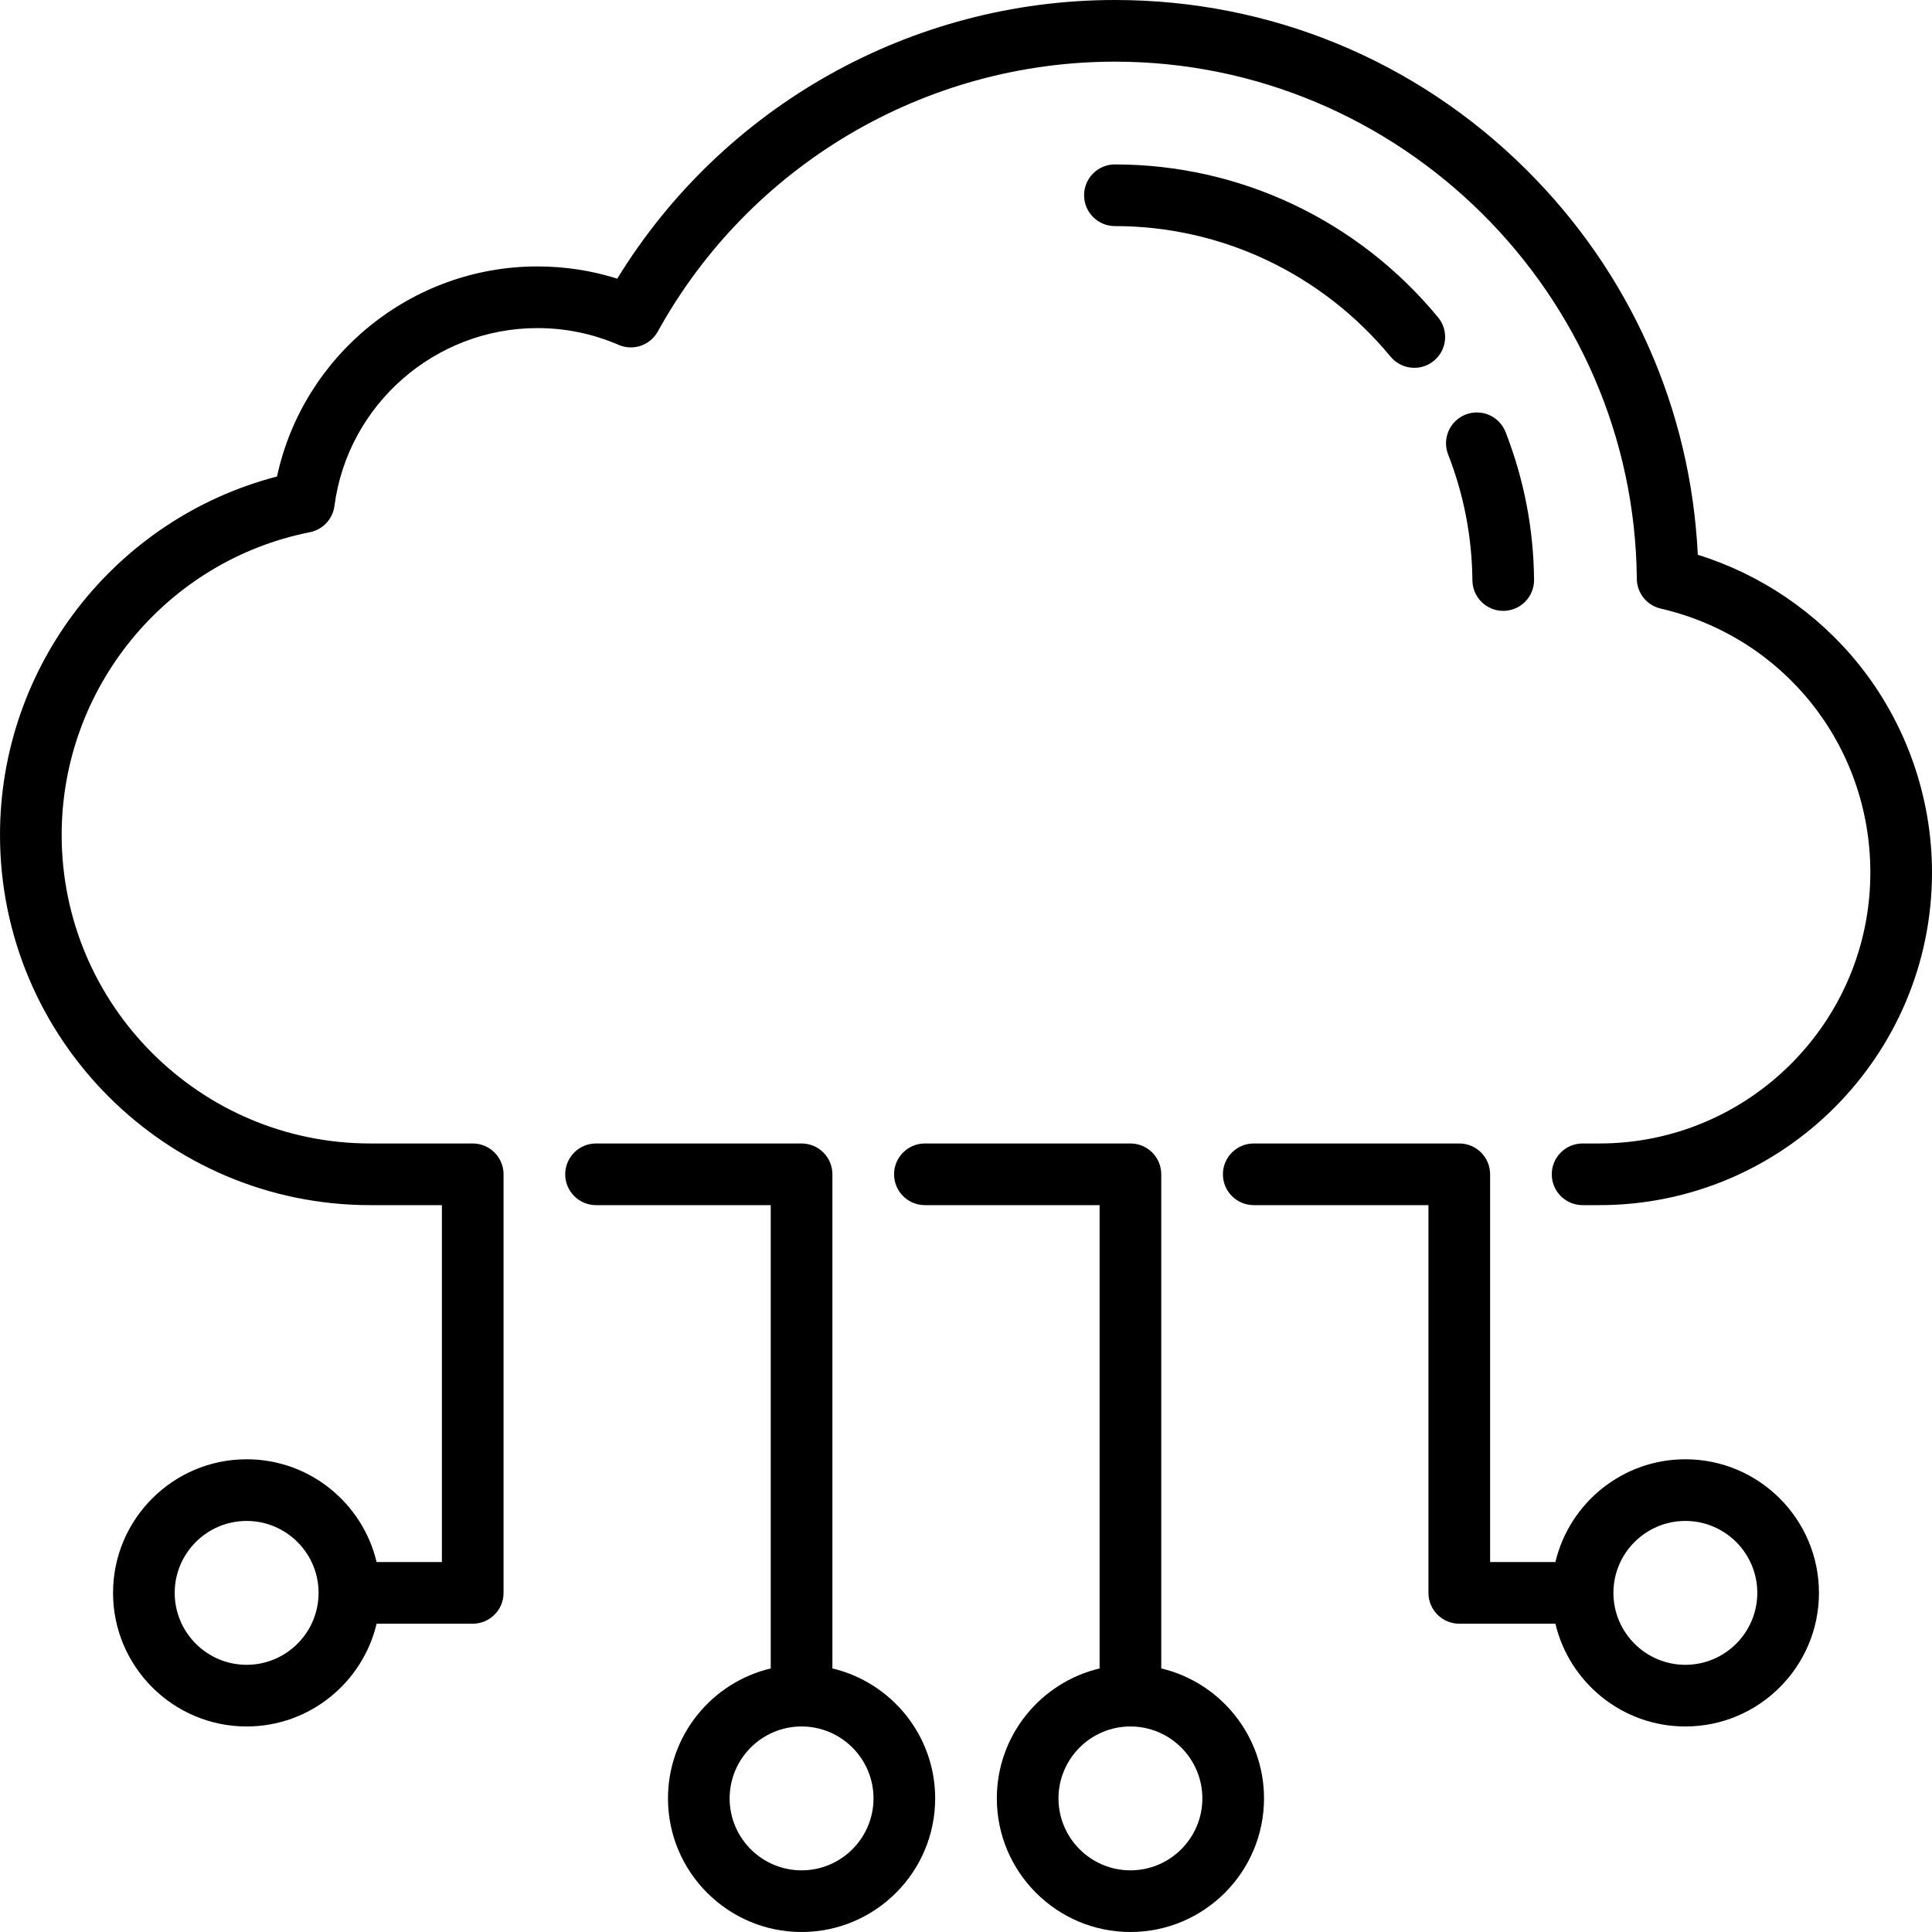
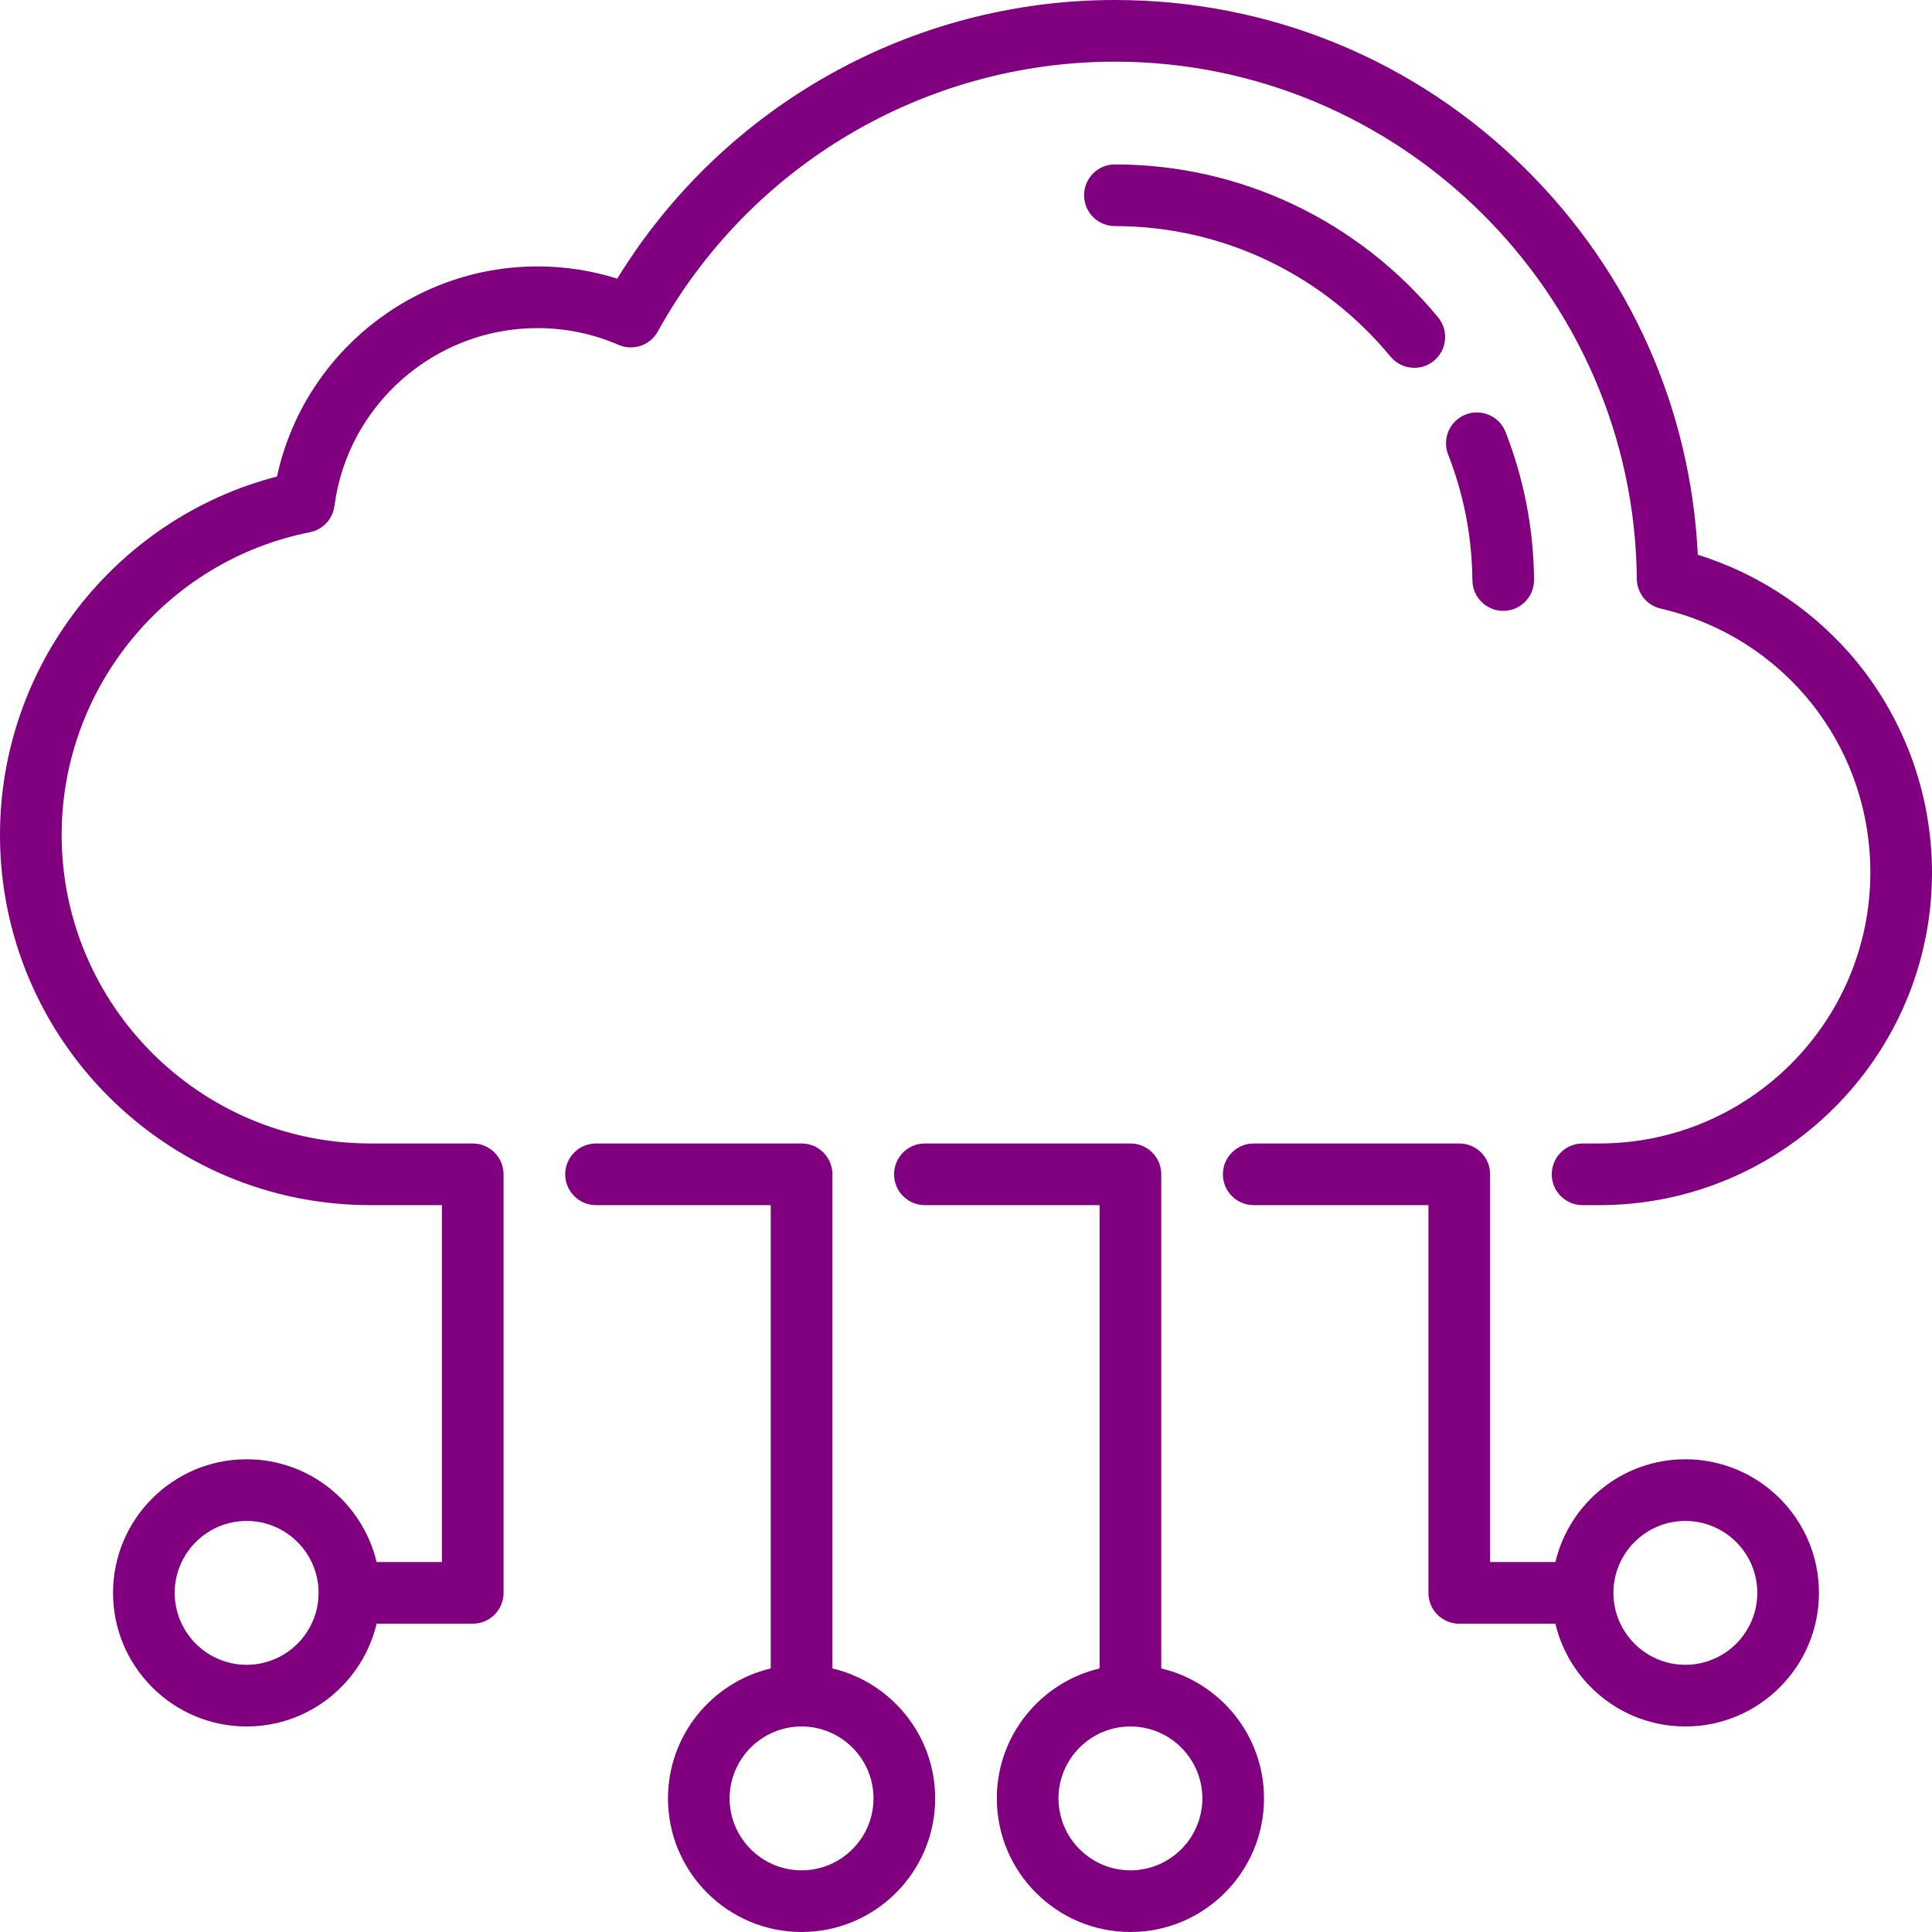
- <svg xmlns="http://www.w3.org/2000/svg" version="1.1" viewBox="0 0 470 470" enable-background="new 0 0 470 470">
+ <svg xmlns="http://www.w3.org/2000/svg" style="fill: purple;" version="1.1" viewBox="0 0 470 470" enable-background="new 0 0 470 470">
  <g>
    <path d="m202.5,405.883v-120.208c0-4.143-3.357-7.5-7.5-7.5h-50c-4.143,0-7.5,3.357-7.5,7.5s3.357,7.5 7.5,7.5h42.5v112.708c-14.315,3.396-25,16.278-25,31.617 0,17.921 14.579,32.5 32.5,32.5s32.5-14.579 32.5-32.5c0-15.339-10.685-28.221-25-31.617zm-7.5,49.117c-9.649,0-17.5-7.851-17.5-17.5s7.851-17.5 17.5-17.5 17.5,7.851 17.5,17.5-7.851,17.5-17.5,17.5z" />
    <path d="m282.5,405.883v-120.208c0-4.143-3.357-7.5-7.5-7.5h-49.999c-4.143,0-7.5,3.357-7.5,7.5s3.357,7.5 7.5,7.5h42.499v112.708c-14.315,3.396-25,16.278-25,31.617 0,17.921 14.579,32.5 32.5,32.5s32.5-14.579 32.5-32.5c0-15.339-10.685-28.221-25-31.617zm-7.5,49.117c-9.649,0-17.5-7.851-17.5-17.5s7.851-17.5 17.5-17.5 17.5,7.851 17.5,17.5-7.851,17.5-17.5,17.5z" />
    <path d="m410,355c-15.339,0-28.221,10.685-31.617,25h-15.883v-94.325c0-4.143-3.357-7.5-7.5-7.5h-50c-4.143,0-7.5,3.357-7.5,7.5s3.357,7.5 7.5,7.5h42.5v94.325c0,4.143 3.357,7.5 7.5,7.5h23.383c3.396,14.315 16.278,25 31.617,25 17.921,0 32.5-14.579 32.5-32.5s-14.579-32.5-32.5-32.5zm0,50c-9.649,0-17.5-7.851-17.5-17.5s7.851-17.5 17.5-17.5 17.5,7.851 17.5,17.5-7.851,17.5-17.5,17.5z" />
    <path d="M452.141,161.557c-10.108-12.55-23.837-21.848-39.113-26.592c-1.72-35.503-16.45-68.628-41.84-93.806   C344.422,14.617,308.922,0,271.226,0c-49.501,0-95.306,25.812-121.066,67.787c-6.264-1.975-12.775-2.972-19.434-2.972   c-30.637,0-56.983,21.626-63.336,51.105C28.044,126.127,0,161.988,0,203.101c0,49.667,40.406,90.074,90.073,90.074H107.5V380   H91.617C88.221,365.685,75.339,355,60,355c-17.921,0-32.5,14.579-32.5,32.5S42.079,420,60,420c15.339,0,28.221-10.685,31.617-25   H115c4.143,0,7.5-3.357,7.5-7.5V285.675c0-4.143-3.357-7.5-7.5-7.5H90.073C48.678,278.175,15,244.497,15,203.101   c0-35.723,25.395-66.688,60.383-73.627c3.155-0.625,5.561-3.193,5.978-6.383c3.229-24.671,24.451-43.275,49.365-43.275   c6.854,0,13.501,1.373,19.756,4.08c3.546,1.535,7.675,0.125,9.543-3.254C182.409,40.152,225.019,15,271.226,15   c69.384,0,126.34,56.438,126.966,125.812c0.031,3.466,2.433,6.458,5.809,7.239c30.028,6.949,51,33.351,51,64.203   c0,36.349-29.571,65.921-65.92,65.921H385c-4.143,0-7.5,3.357-7.5,7.5s3.357,7.5,7.5,7.5h4.08c44.619,0,80.92-36.301,80.92-80.921   C470,193.859,463.657,175.854,452.141,161.557z M60,405c-9.649,0-17.5-7.851-17.5-17.5S50.351,370,60,370s17.5,7.851,17.5,17.5   S69.649,405,60,405z" />
    <path d="m365.692,148.605h0.069c4.142-0.038 7.469-3.426 7.432-7.568-0.112-12.354-2.444-24.443-6.931-35.931-1.508-3.858-5.856-5.765-9.715-4.258s-5.765,5.856-4.258,9.715c3.822,9.784 5.808,20.083 5.903,30.61 0.039,4.12 3.389,7.432 7.5,7.432z" />
    <path d="m338.278,86.756c1.483,1.796 3.626,2.724 5.786,2.724 1.683,0 3.375-0.563 4.772-1.718 3.193-2.638 3.644-7.365 1.006-10.559-19.53-23.643-48.185-37.203-78.615-37.203-4.143,0-7.5,3.357-7.5,7.5s3.357,7.5 7.5,7.5c25.94,0 50.379,11.574 67.051,31.756z" />
  </g>
</svg>
